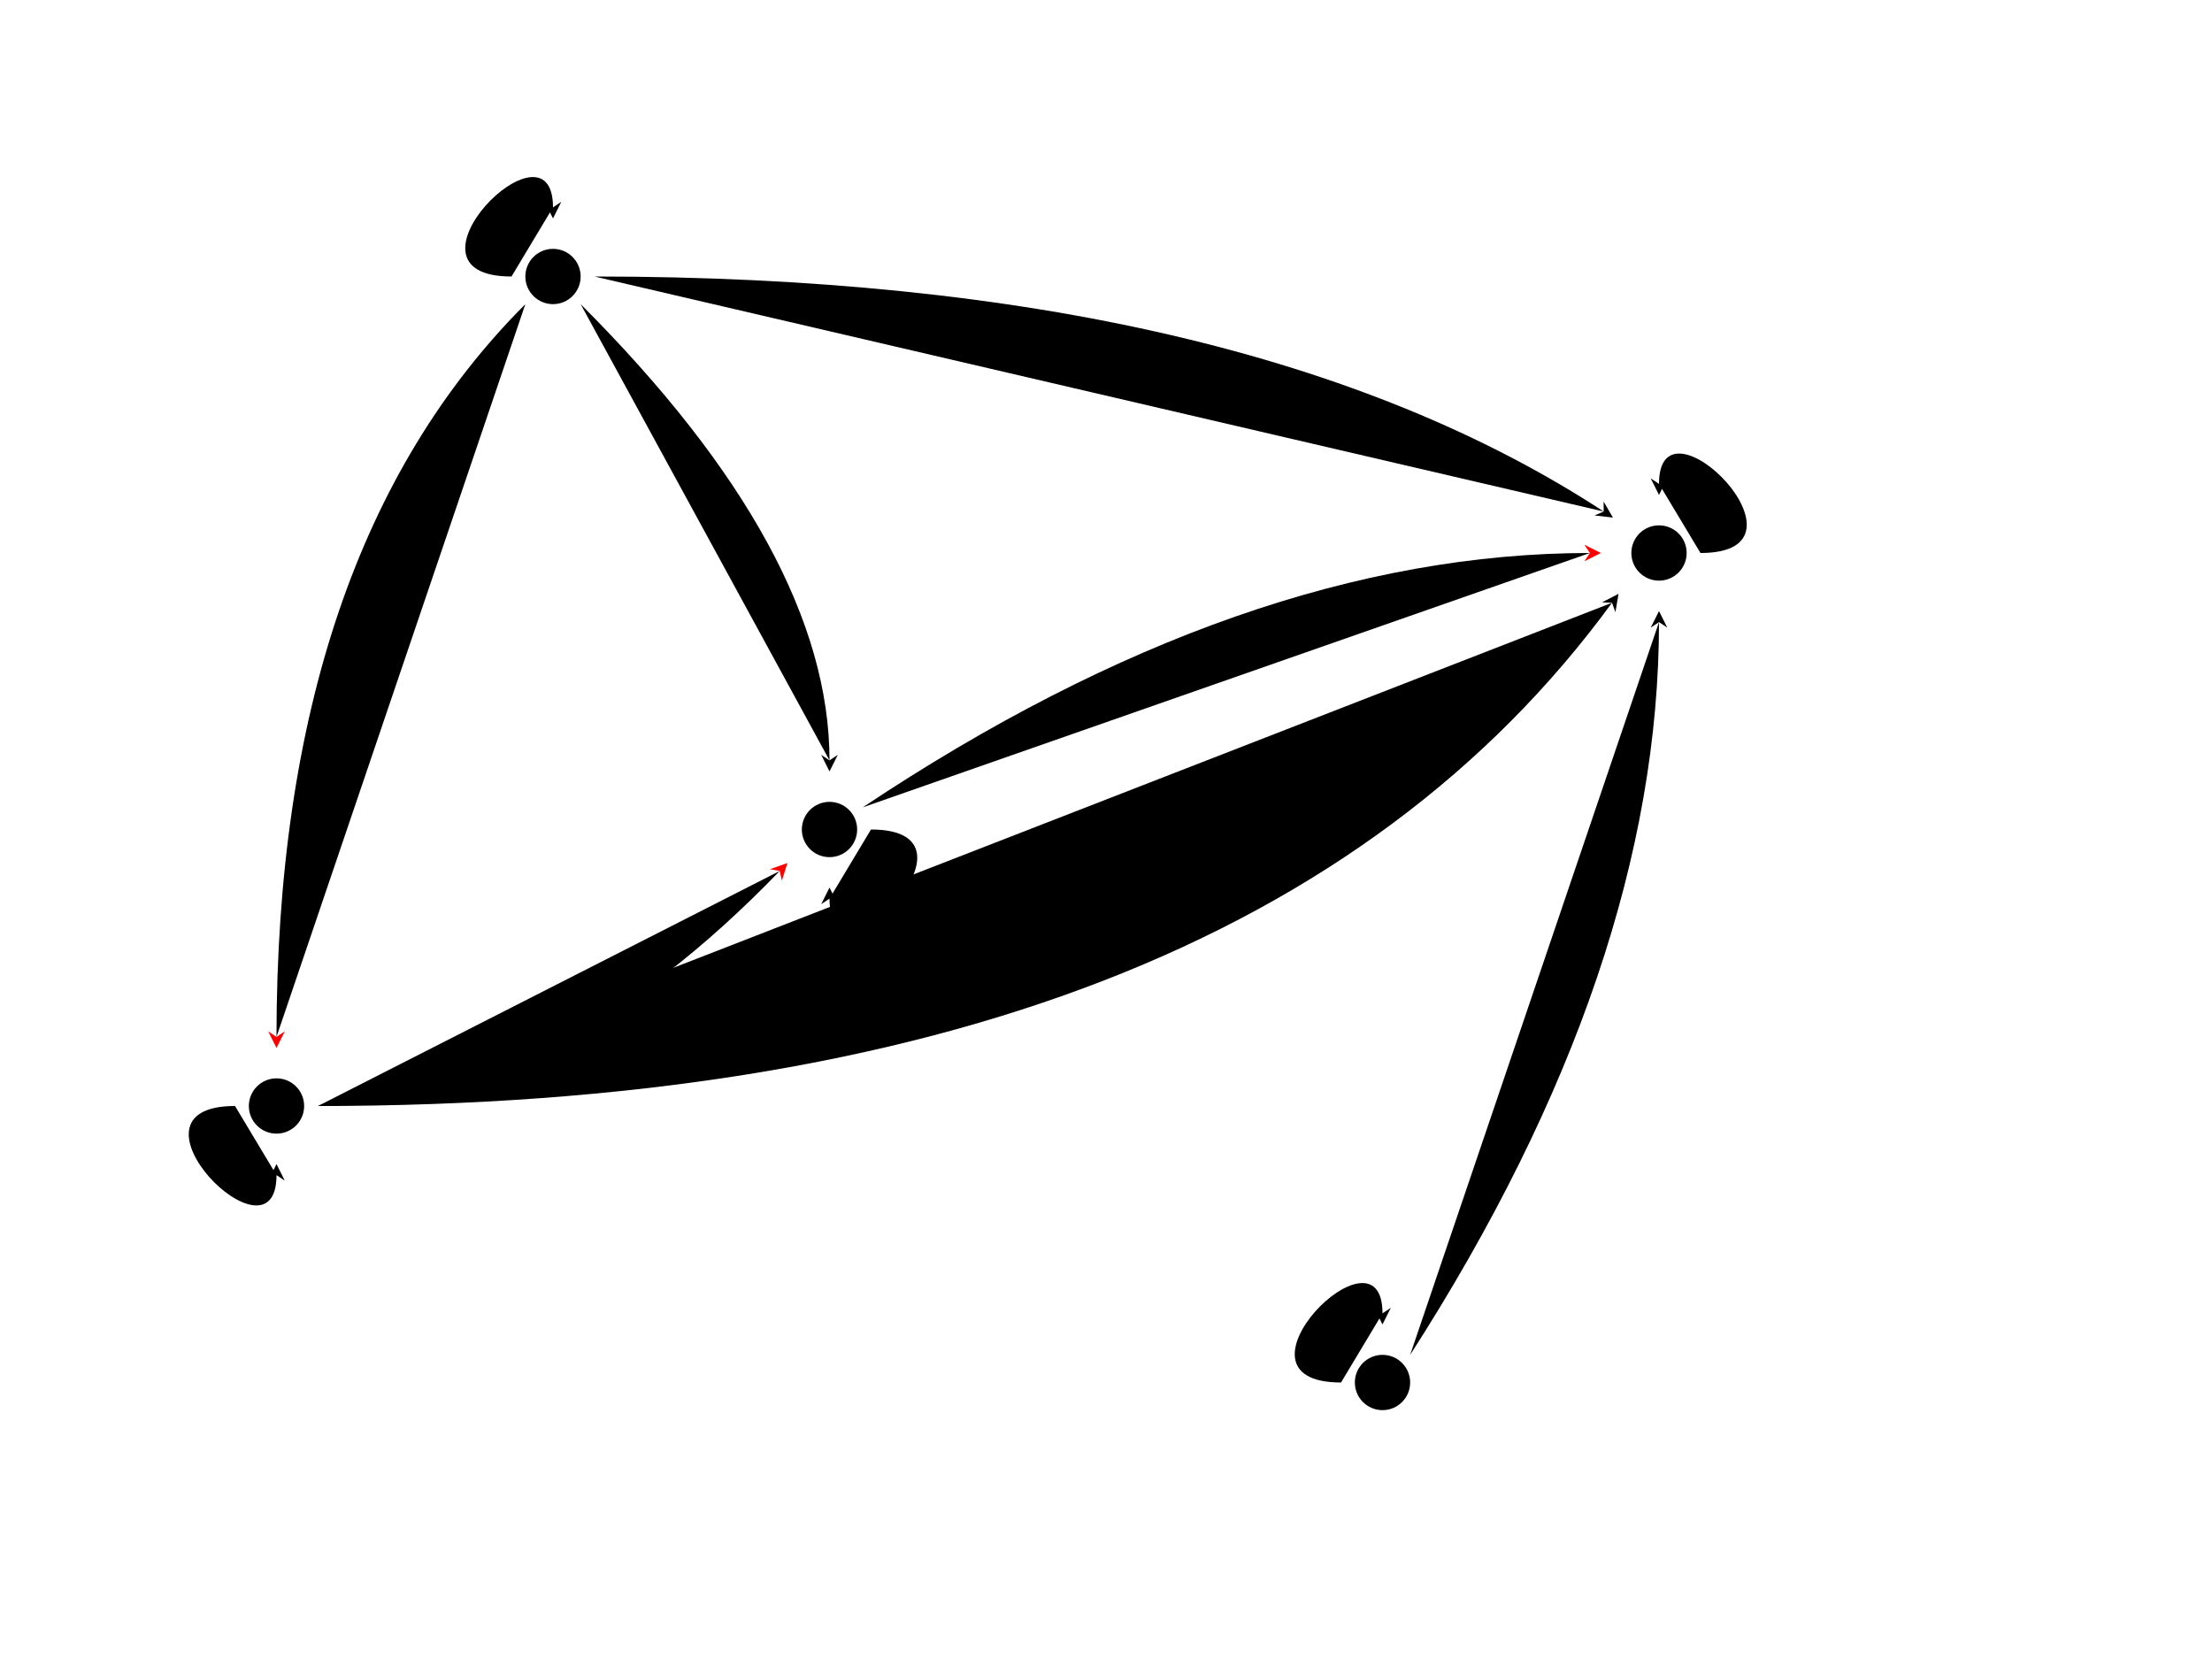
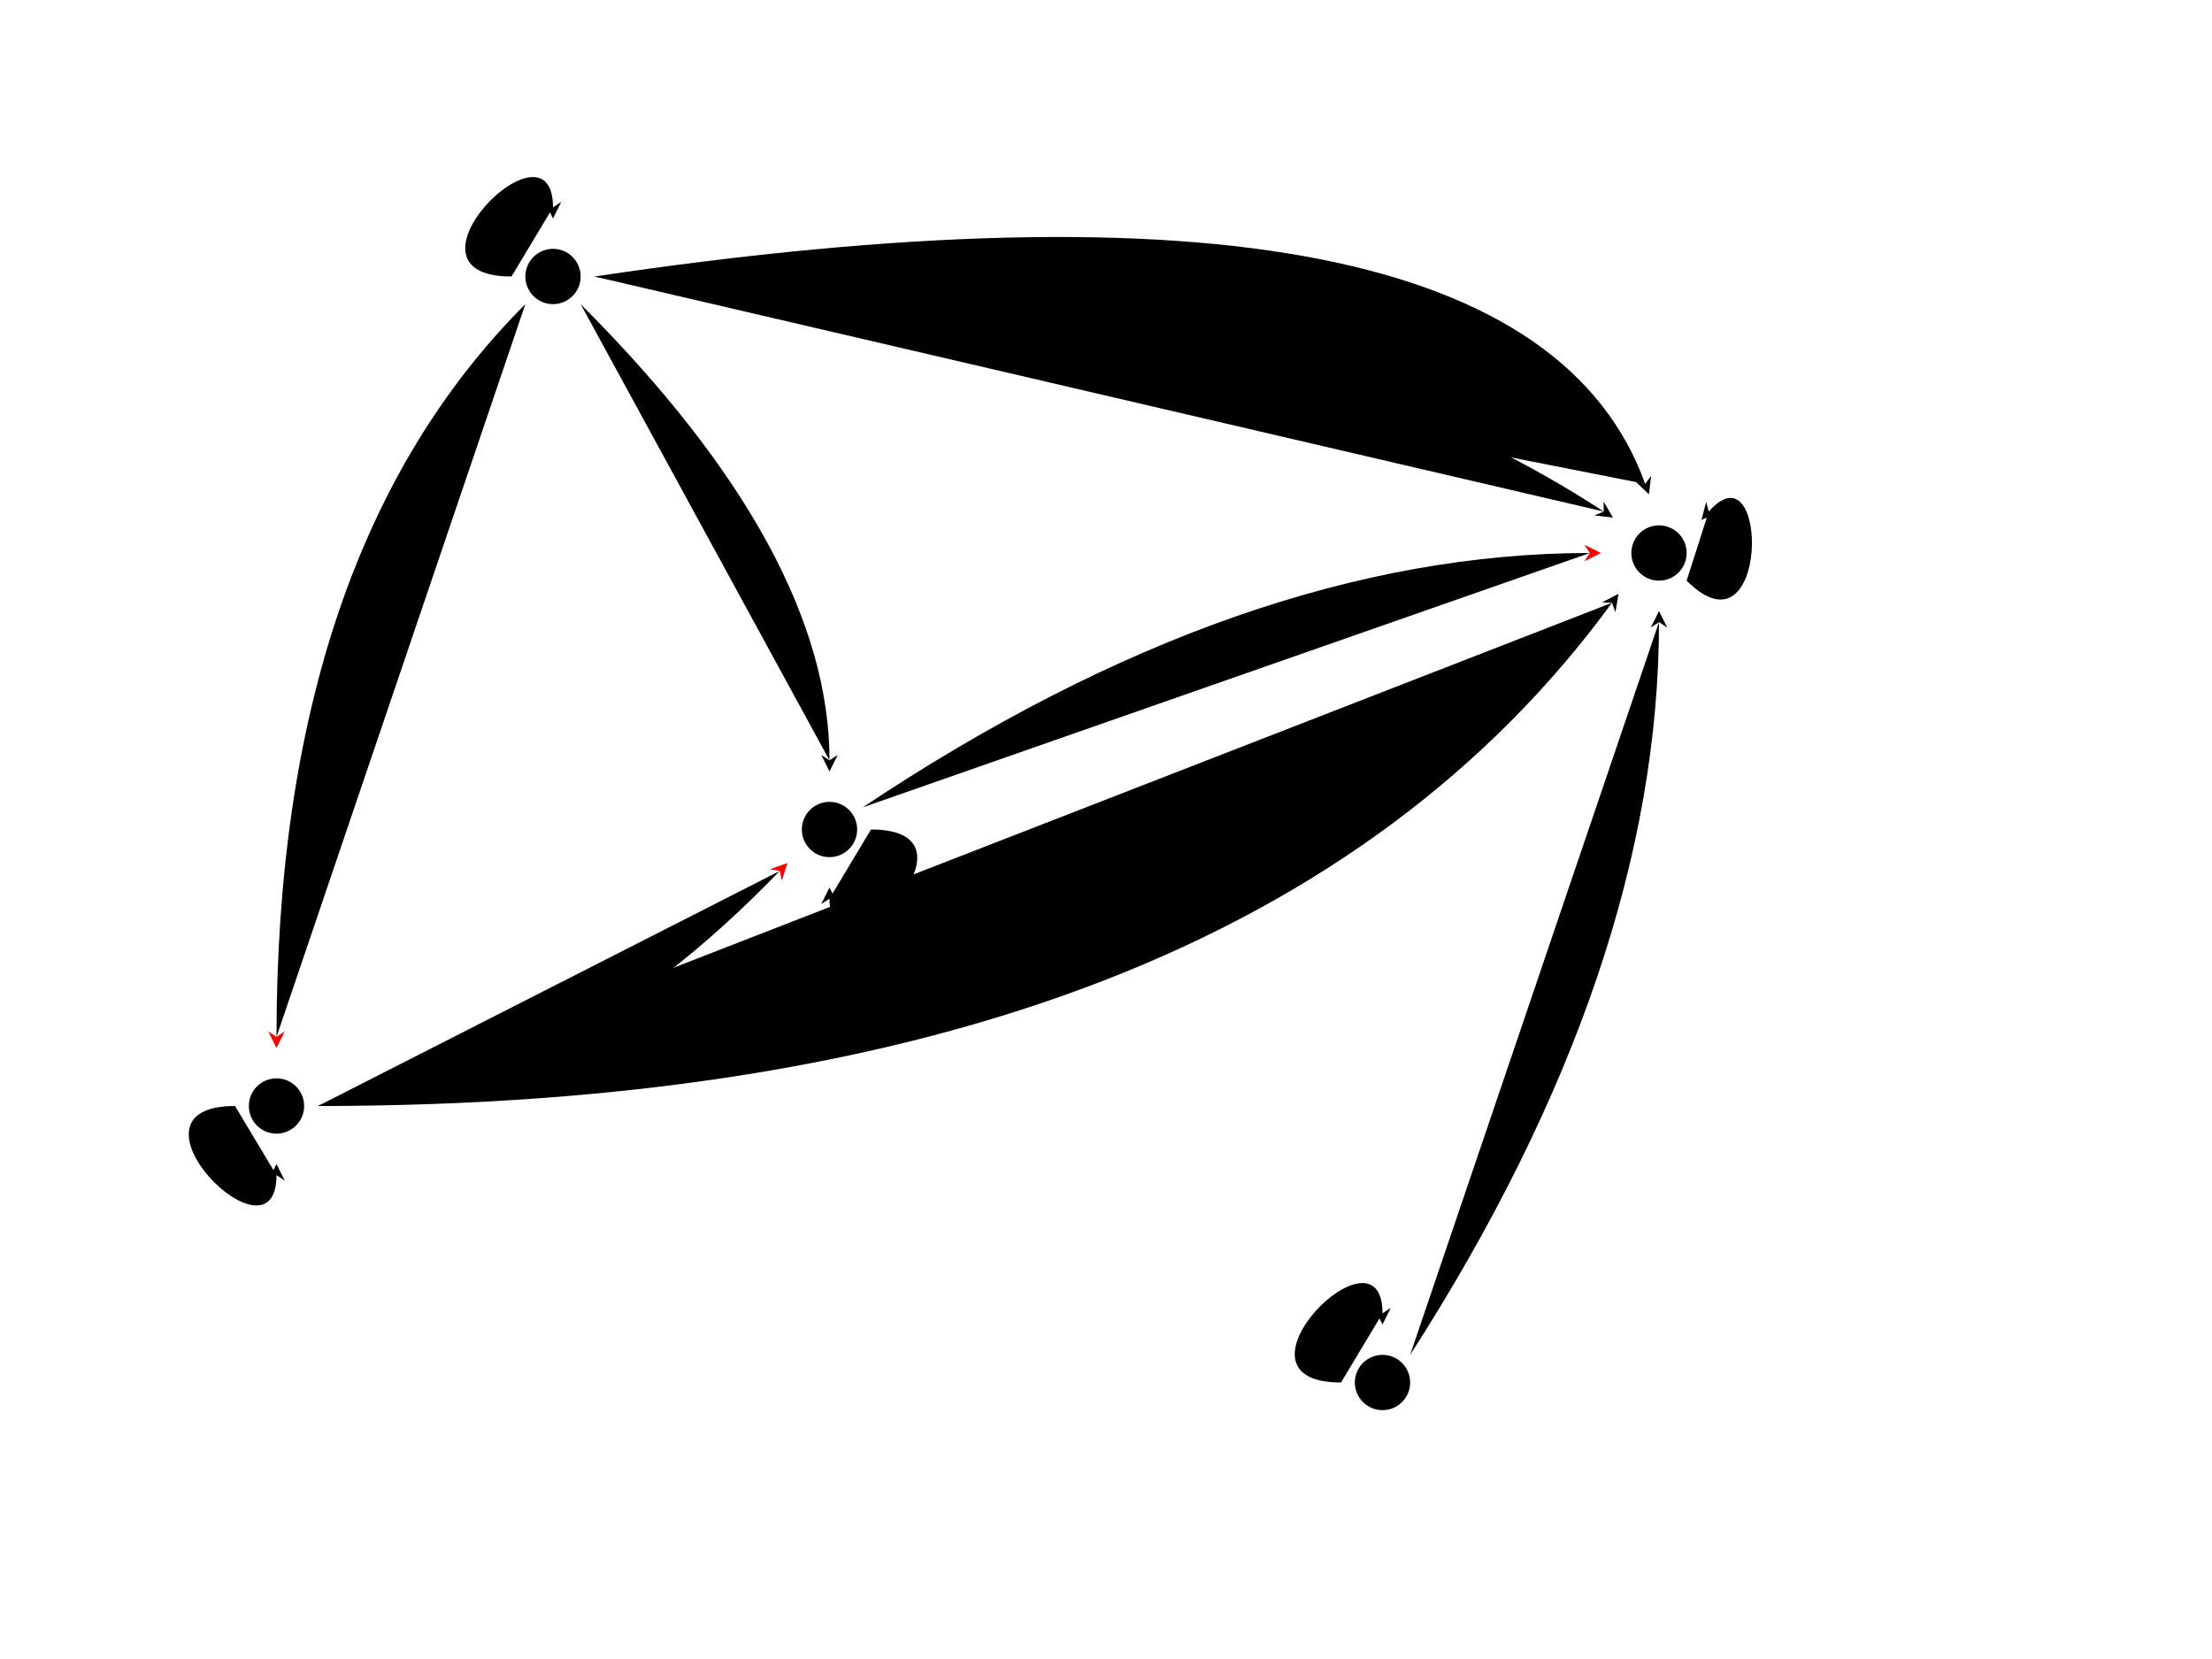
<svg xmlns="http://www.w3.org/2000/svg" width="800" height="600">
  <defs>
    <marker id="arrowhead" markerWidth="8" markerHeight="8" refX="3" refY="4" orient="auto">
      <path d="M1,1 L3,4 L1,7 L7,4 Z" />
    </marker>
    <marker id="arrowheadRed" markerWidth="8" markerHeight="8" refX="3" refY="4" orient="auto" fill="red">
      <path d="M1,1 L3,4 L1,7 L7,4 Z" />
    </marker>
  </defs>
  <circle cx="200" cy="100" r="10" />
  <circle cx="100" cy="400" r="10" />
  <circle cx="600" cy="200" r="10" />
  <circle cx="300" cy="300" r="10" />
  <circle cx="500" cy="500" r="10" />
  <path class="line enter" d="M190,110 Q100,200 100,375" marker-end="url(#arrowheadRed)" />
  <path class="line enter" d="M115,400 Q200,400 282,315" marker-end="url(#arrowheadRed)" />
  <path class="line enter" d="M312,292 Q450,200 575,200" marker-end="url(#arrowheadRed)" />
  <path class="line" d="M510,490 Q600,350 600,225" marker-end="url(#arrowhead)" />
  <path class="line" d="M210,110 Q300,200 300,275" marker-end="url(#arrowhead)" />
  <path class="line" d="M215,100 Q450,100 580,185" marker-end="url(#arrowhead)" />
  <path class="line" d="M115,400 Q450,400 583,218" marker-end="url(#arrowhead)" />
+   <path class="line" d="M215,100 Q550,50 595,175" marker-end="url(#arrowhead)" />
  <path class="line" d="M185,100 C140,100 200,40 200,75" marker-end="url(#arrowhead)" />
  <path class="line" d="M85,400 C40,400 100,460 100,425" marker-end="url(#arrowhead)" />
  <path class="line" d="M315,300 C360,300 300,360 300,325" marker-end="url(#arrowhead)" />
-   <path class="line" d="M615,200 C660,200 600,140 600,175" marker-end="url(#arrowhead)" />
+   <path class="line" d="M610,210 C640,240 640,160 618,185" marker-end="url(#arrowhead)" />
  <path class="line" d="M485,500 C440,500 500,440 500,475" marker-end="url(#arrowhead)" />
</svg>
